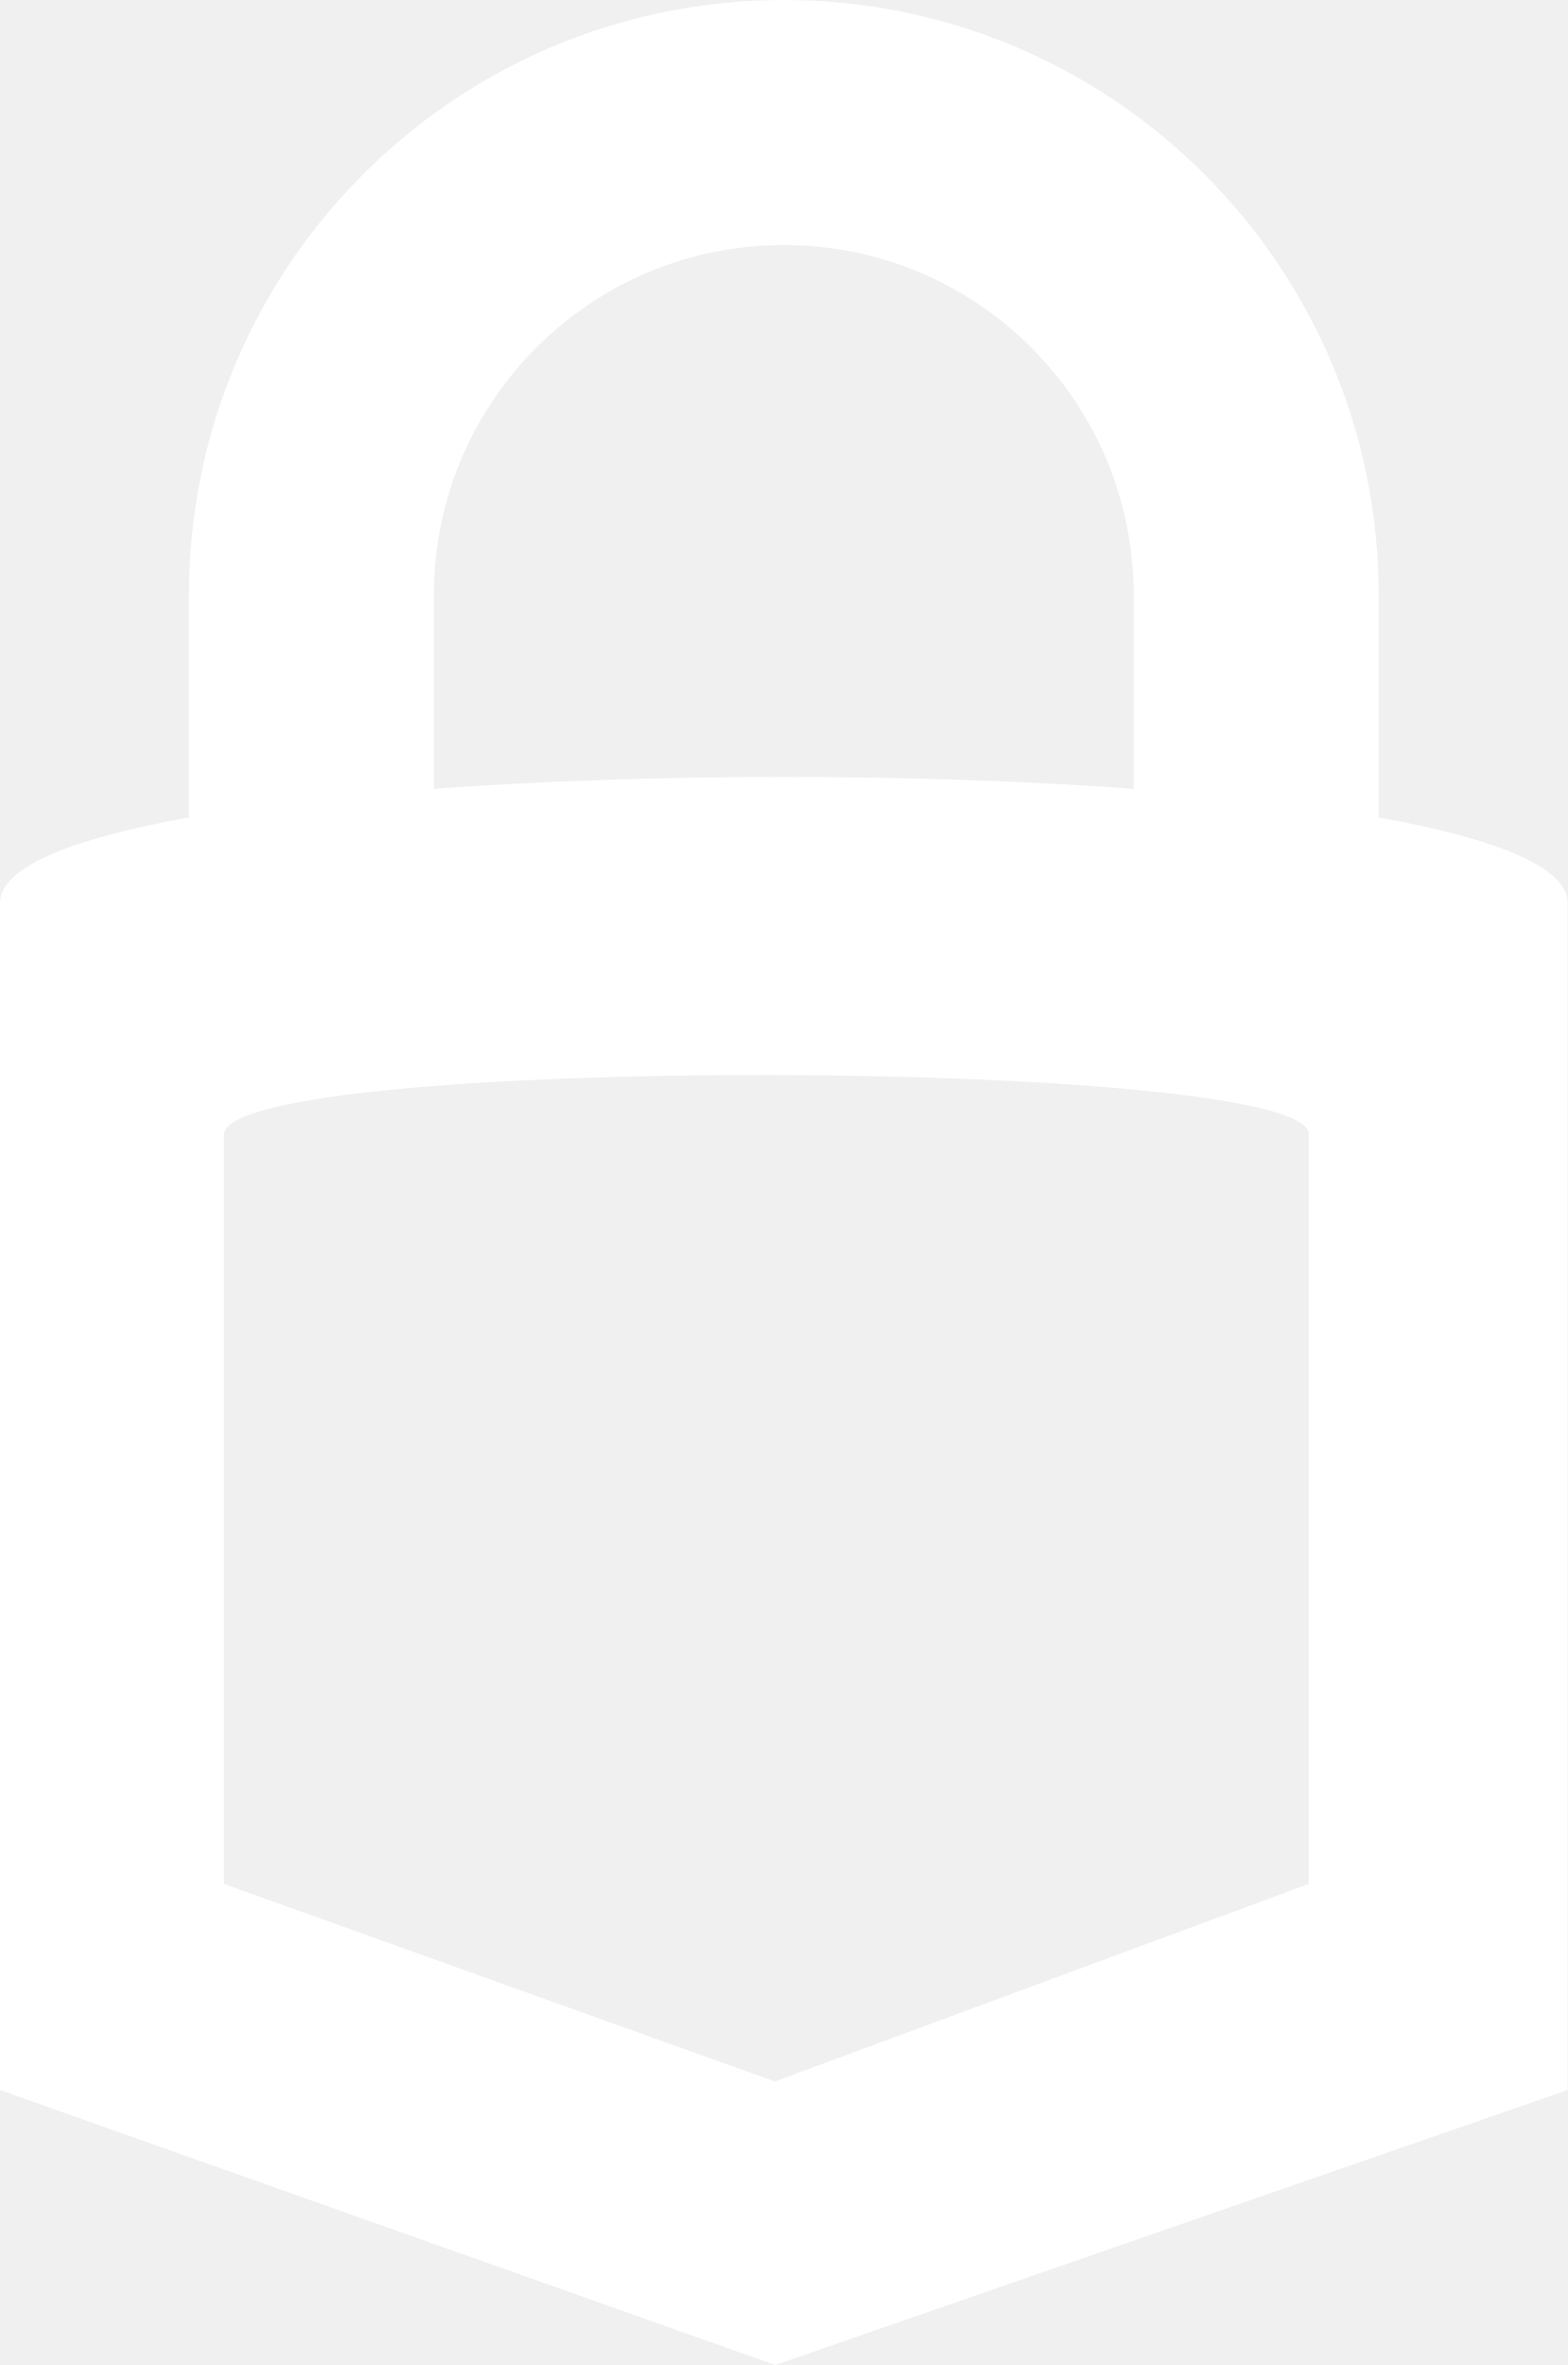
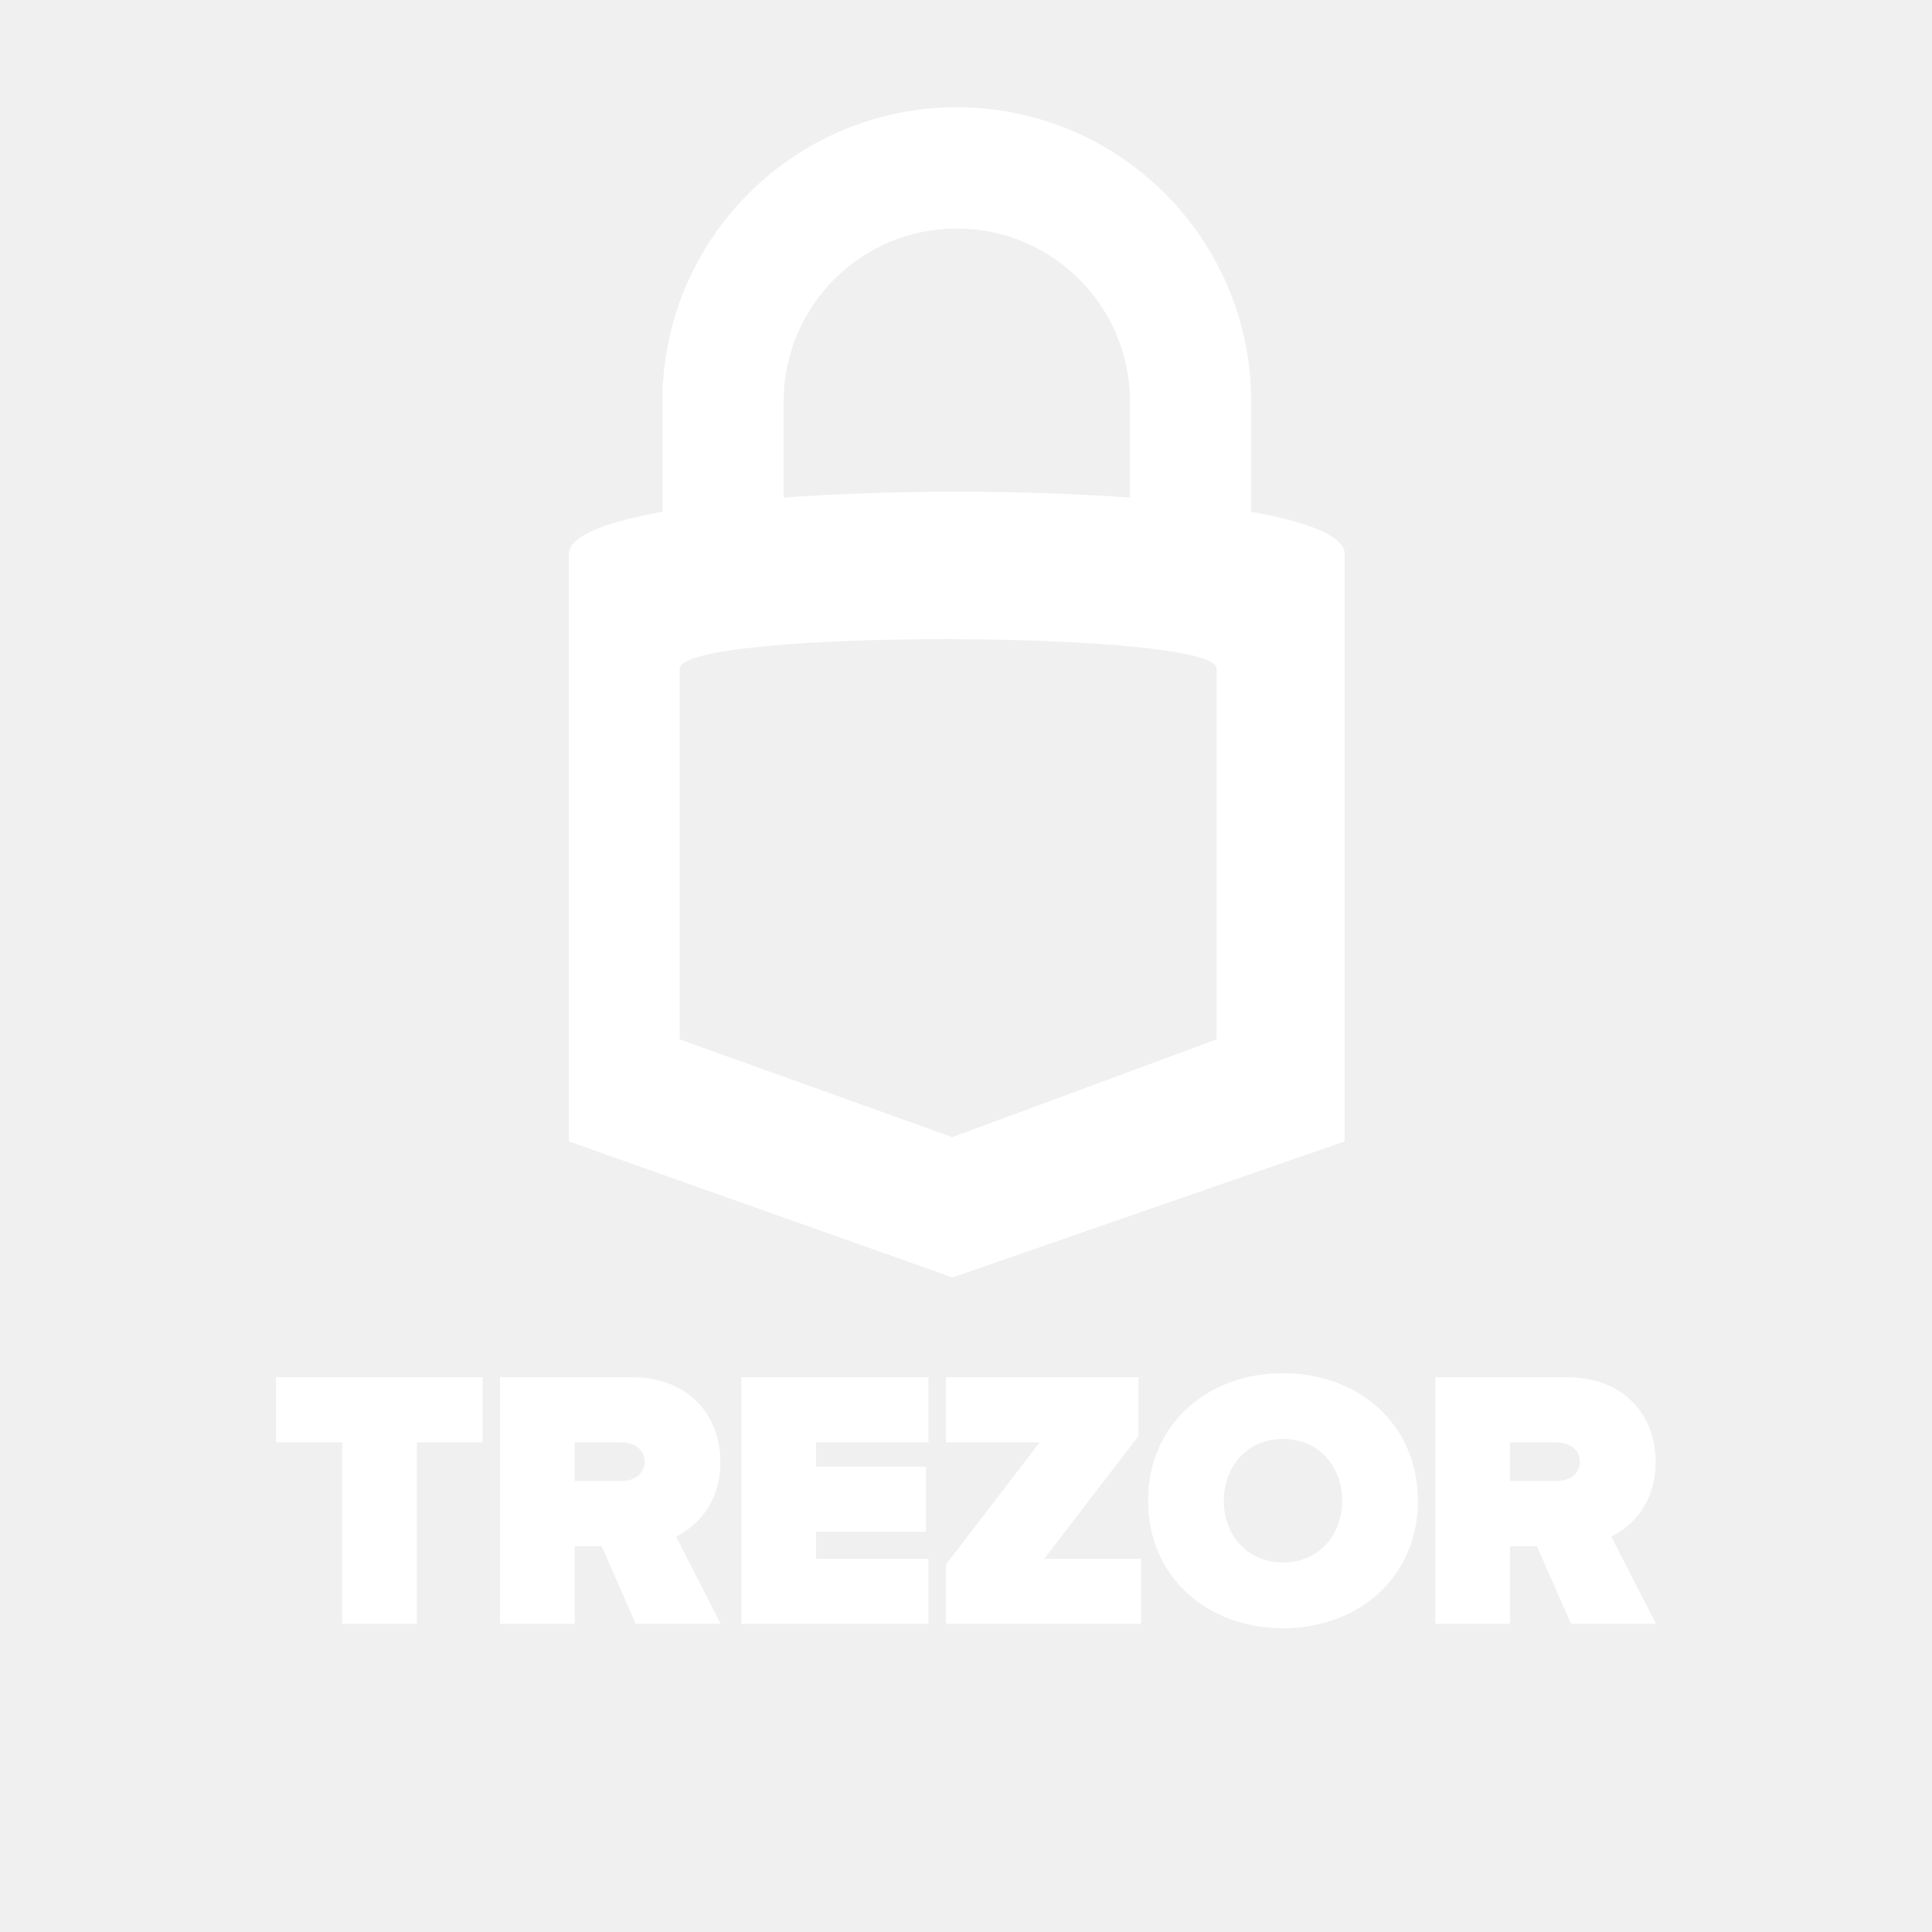
- <svg xmlns="http://www.w3.org/2000/svg" version="1.1" x="0px" y="0px" width="112.44" height="169.585" viewBox="0 0 112.44 169.585" enable-background="new 0 0 960 560" xml:space="preserve" id="svg2">
+ <svg xmlns="http://www.w3.org/2000/svg" version="1.1" x="0px" y="0px" width="560" height="560" viewBox="0 0 560 560" enable-background="new 0 0 960 560" xml:space="preserve" id="svg2">
  <defs id="defs32" />
-   <rect style="fill:#ffffff;fill-rule:evenodd;stroke:#ffffff;stroke-width:1;display:none" id="rect25" height="35" width="11" clip-rule="evenodd" display="none" y="173.798" x="216.888" />
-   <path style="fill:#ffffff;fill-opacity:1;fill-rule:evenodd;stroke:none" d="M 56.22,-4.4348762e-6 C 32.656,-4.4348762e-6 13.553,19.103 13.553,42.667 l 0,15.953 C 5.284,60.099 0,62.143 0,64.753 l 0,85.114 55.608,19.718 56.832,-19.718 0,-85.114 c 0,-2.61 -5.284,-4.654 -13.553,-6.133 l 0,-15.953 c 0,-23.564 -19.103,-42.667 -42.667,-42.667 z m 0,17.569 c 13.861,0 25.098,11.237 25.098,25.098 l 0,13.898 c -15.65,-1.139 -34.546,-1.139 -50.196,0 l 0,-13.898 c 0,-13.861 11.237,-25.098 25.098,-25.098 z m -1.067,59.514 c 19.388,0.031 38.714,1.475 38.714,4.235 l 0,53.773 -38.29,14.165 -39.514,-14.165 0,-53.773 c 0.251,-2.886 19.702,-4.267 39.09,-4.235 z" id="path7" />
+   <rect style="fill:#ffffff;fill-rule:evenodd;stroke:#ffffff;display:none" id="rect25" height="35" width="11" clip-rule="evenodd" display="none" y="457" x="531" />
+   <path style="fill:#ffffff;fill-rule:evenodd;stroke:none;fill-opacity:1" d="M 277.326,31.1 C 230.198,31.1 191.992,69.305 191.992,116.434 L 191.992,148.34 C 175.455,151.298 164.886,155.386 164.886,160.606 L 164.886,330.835 L 276.103,370.27 L 389.766,330.835 L 389.766,160.606 C 389.766,155.386 379.197,151.298 362.66,148.34 L 362.66,116.434 C 362.66,69.305 324.454,31.1 277.326,31.1 z M 277.326,66.237 C 305.048,66.237 327.522,88.711 327.522,116.434 L 327.522,144.23 C 296.221,141.952 258.431,141.952 227.13,144.23 L 227.13,116.434 C 227.13,88.711 249.604,66.237 277.326,66.237 z M 275.193,185.265 C 313.969,185.328 352.621,188.214 352.621,193.736 L 352.621,301.282 L 276.04,329.611 L 197.012,301.282 L 197.012,193.736 C 197.514,187.963 236.416,185.203 275.193,185.265 z" id="path7" />
+   <g id="g3222" transform="translate(11.6074,24.38906)" style="stroke:none;fill:#ffffff;fill-opacity:1">
+     <path style="fill:#ffffff;stroke:none;fill-opacity:1" id="path13" d="M 87.573,446.284 V 393.672 H 68.393 V 374.813 H 128.292 V 393.672 H 109.218 V 446.284 H 87.573 z" />
+     <path style="fill:#ffffff;stroke:none;fill-opacity:1" id="path15" d="M 172.652,446.284 L 162.793,423.782 H 154.971 V 446.284 H 133.326 V 374.813 H 171.472 C 188.188,374.813 197.19,385.957 197.19,399.351 C 197.19,411.673 190.01,418.21 184.33,420.997 L 197.296,446.284 H 172.652 z M 175.223,399.243 C 175.223,395.385 171.793,393.671 168.15,393.671 H 154.97 V 404.922 H 168.15 C 171.793,404.922 175.223,403.208 175.223,399.243 z" />
+     <path style="fill:#ffffff;stroke:none;fill-opacity:1" id="path17" d="M 203.296,446.284 V 374.813 H 257.517 V 393.672 H 224.942 V 400.744 H 256.767 V 419.603 H 224.942 V 427.426 H 257.517 V 446.284 H 203.296 z" />
+     <path style="fill:#ffffff;stroke:none;fill-opacity:1" id="path19" d="M 262.552,446.284 V 429.139 L 289.769,393.672 H 262.552 V 374.813 H 318.379 V 391.85 L 291.055,427.427 H 319.129 V 446.285 H 262.552 z" />
+     <path style="fill:#ffffff;stroke:none;fill-opacity:1" id="path21" d="M 321.165,410.602 C 321.165,388.635 338.203,373.634 360.277,373.634 C 382.35,373.634 399.388,388.635 399.388,410.602 C 399.388,432.569 382.35,447.57 360.277,447.57 C 338.203,447.57 321.165,432.568 321.165,410.602 z M 377.421,410.602 C 377.421,400.637 370.67,392.708 360.277,392.708 C 349.883,392.708 343.132,400.637 343.132,410.602 C 343.132,420.568 349.883,428.497 360.277,428.497 C 370.67,428.497 377.421,420.567 377.421,410.602 z" />
+     <path style="fill:#ffffff;stroke:none;fill-opacity:1" id="path23" d="M 443.748,446.284 L 433.891,423.782 H 426.068 V 446.284 H 404.422 V 374.813 H 442.57 C 459.285,374.813 468.286,385.957 468.286,399.351 C 468.286,411.673 461.107,418.21 455.427,420.997 L 468.393,446.284 H 443.748 z M 446.32,399.243 C 446.32,395.385 442.892,393.671 439.249,393.671 H 426.068 V 404.922 H 439.249 C 442.891,404.922 446.32,403.208 446.32,399.243 z" />
+   </g>
</svg>
